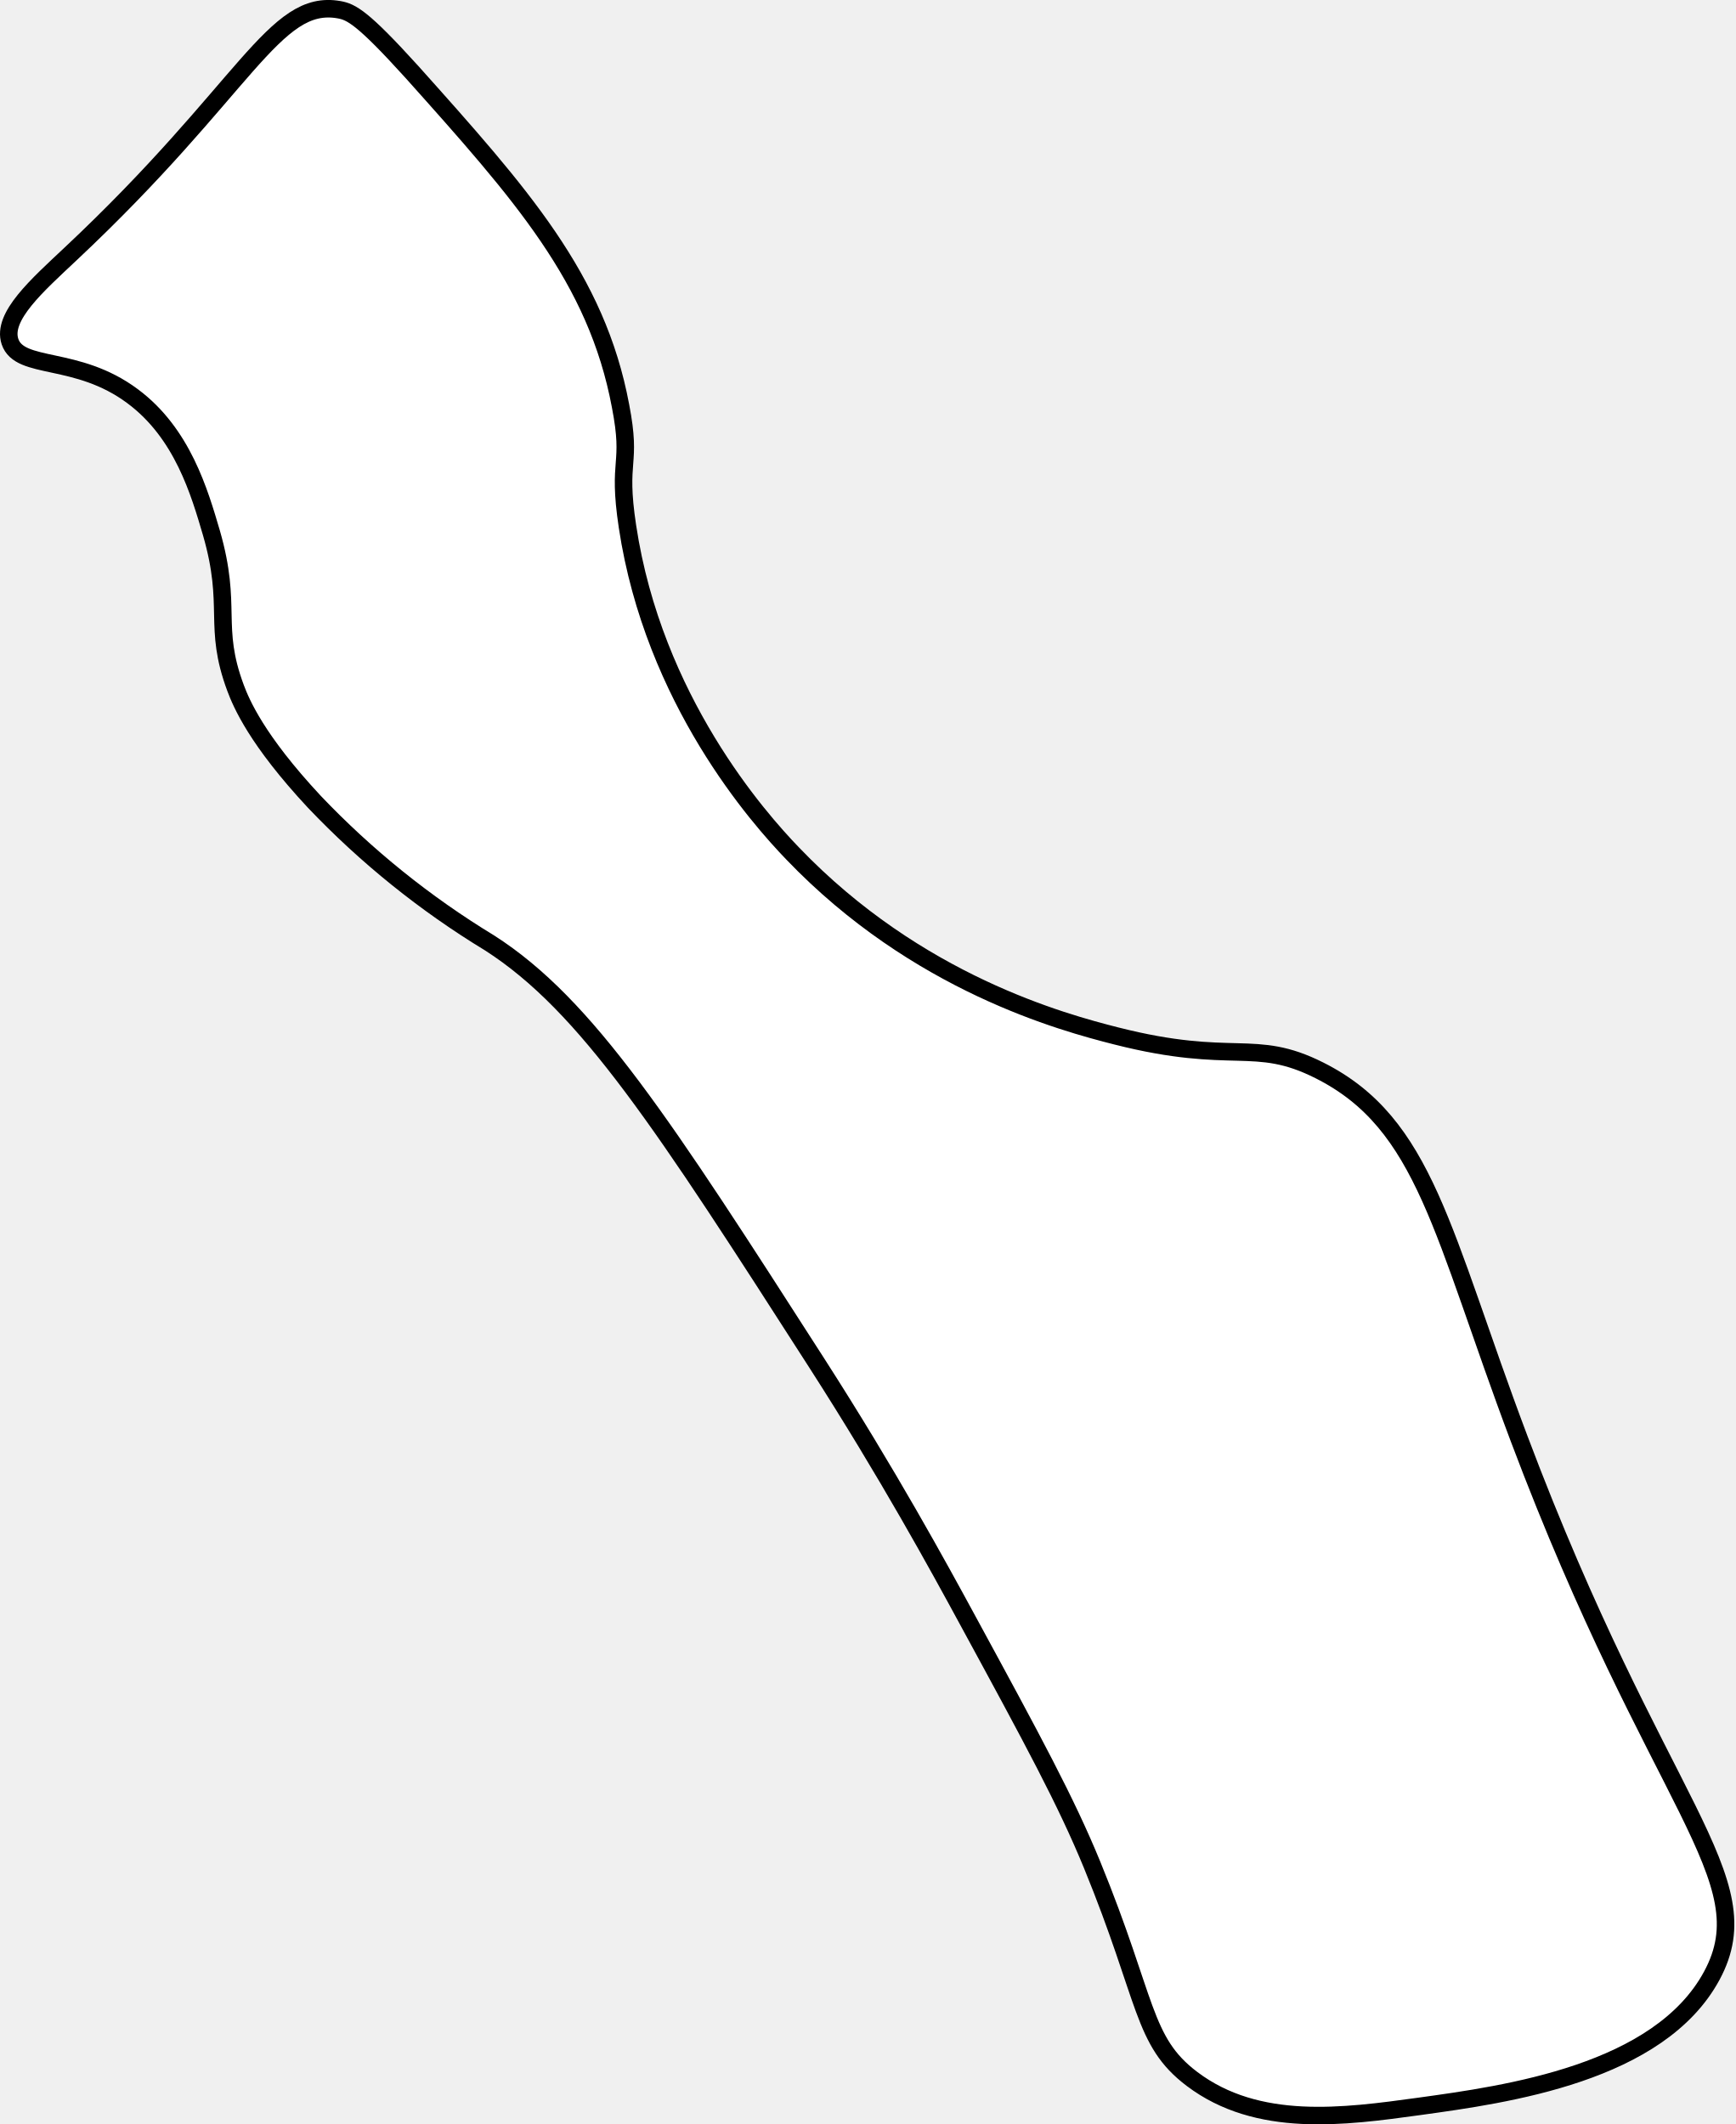
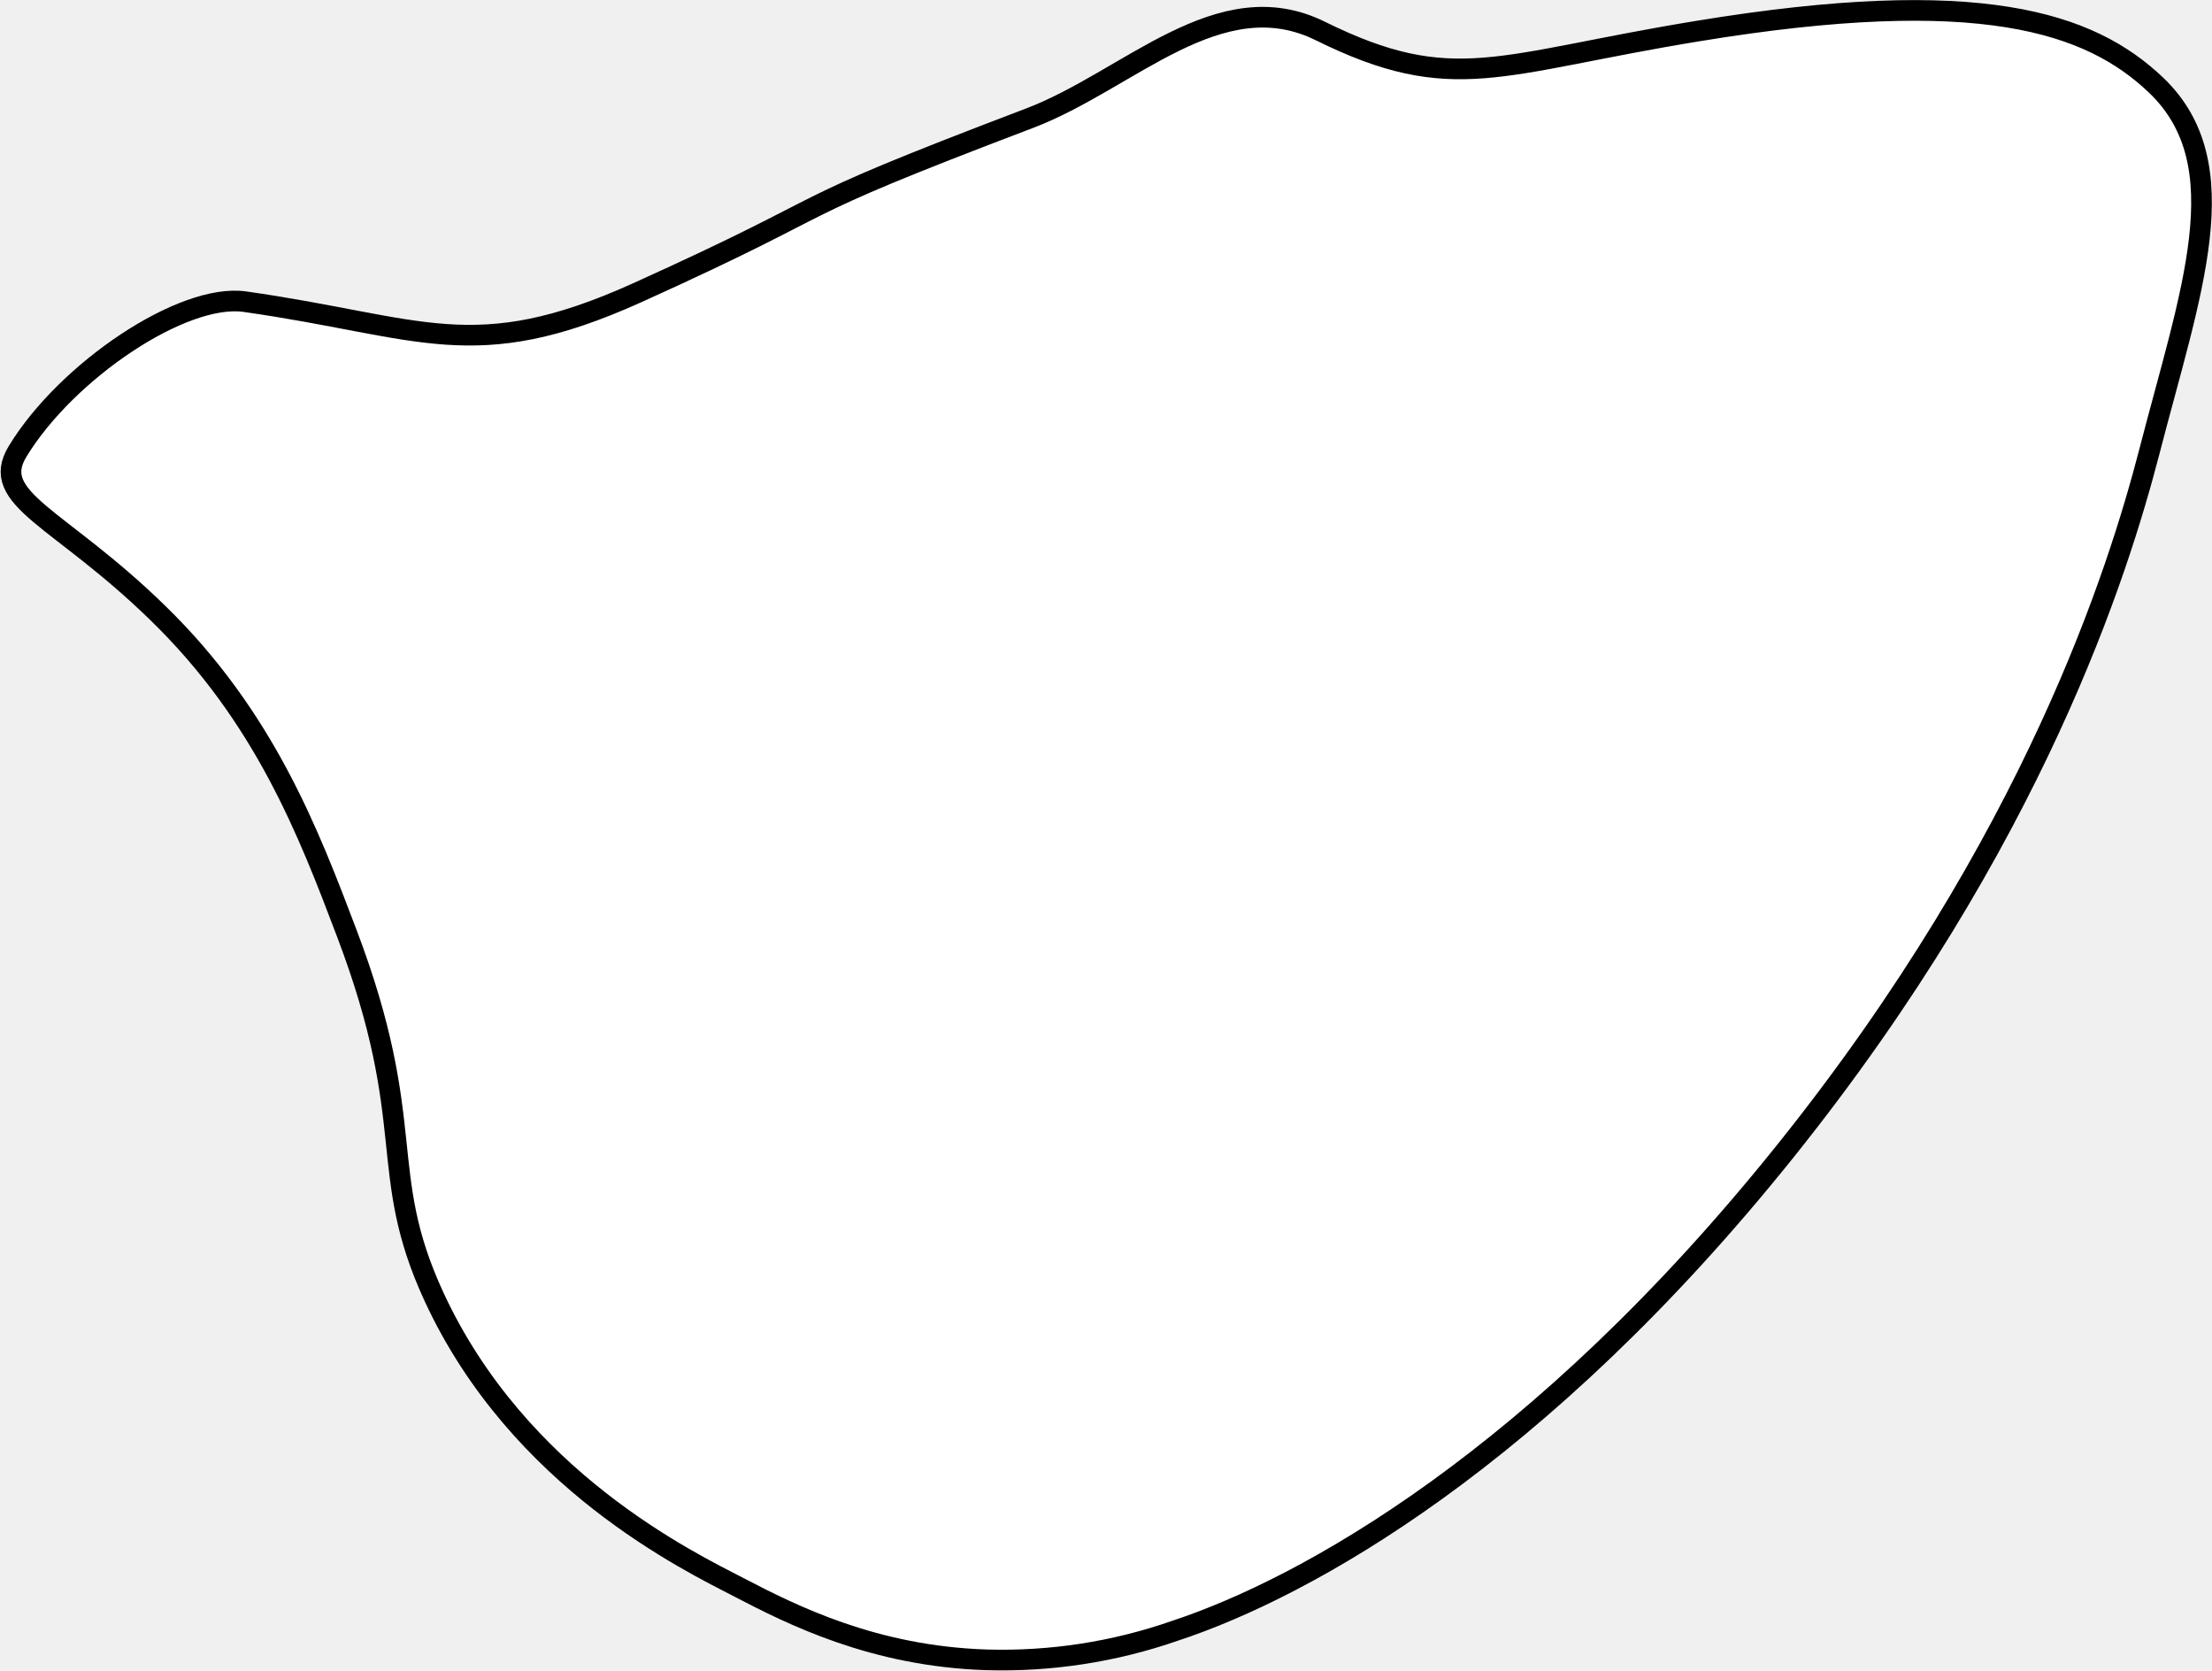
- <svg xmlns="http://www.w3.org/2000/svg" fill="white" stroke="black" viewBox="0 0 198.11 242.51">
+ <svg xmlns="http://www.w3.org/2000/svg" fill="white" stroke="black" viewBox="0 0 214.25 161.76">
  <defs>
    <style>.cls-1{stroke-miterlimit:10;stroke-width:2px;}</style>
  </defs>
  <g id="Layer_2" data-name="Layer 2">
    <g id="Layer_2-2" data-name="Layer 2">
-       <path class="cls-1" d="M1.14,39c1.11,3.32,7.64,1.49,14,6.24,5.7,4.23,7.64,11,9,15.62,2.44,8.46.11,10.6,2.75,17.69.64,1.71,2.38,5.9,9,13a97.43,97.43,0,0,0,20,16.11c11.14,7.14,19.87,20.74,37.34,47.95,8.16,12.71,13.92,23.27,17.29,29.48,7.46,13.72,11.18,20.59,14.15,27.82,6.37,15.56,5.69,20.13,11.4,24.45,7.51,5.68,17.36,4.32,25.94,3.14,10-1.38,27.39-3.77,33.41-14.93s-6.14-19.19-22-61.31c-8.86-23.52-10.66-35.95-22.8-42.05-7.49-3.77-9.76-.52-23.19-3.93-6.06-1.54-22.74-6-36.94-20.83-3.86-4-15.87-17.52-18.86-37.34-1.2-7.92.56-6.8-.79-13.76C68.11,31.75,59.46,22.12,47,8.19,41.39,2,40.11,1.36,38.71,1.11,31.27-.21,28.11,10.18,8.05,29,4.27,32.56.19,36.14,1.14,39Z" />
+       <path class="cls-1" d="M113.8,157.91c12.66-4.17,35.25-16.66,59.15-46.48,24.13-30.11,32.25-56.24,35.21-67.61,4-15.51,8.74-27.87.68-35.57C202.42,2.13,191.69-1.46,164.5,3c-19.42,3.17-23.72,6.37-36.62,0-9.8-4.84-18.54,4.8-28.17,8.45-25.49,9.68-16.73,7.29-38,16.9-15.87,7.16-20.89,3.28-38,.86-6-.85-17.25,6.69-22,14.49-2.83,4.63,4,6.31,13.56,15.64,10.35,10.05,14.64,21.33,18.31,31,7.08,18.63,2.81,23,8.45,35.21,8.2,17.75,24.74,25.66,29.58,28.17,5.1,2.65,13,6.65,23.94,7A50.93,50.93,0,0,0,113.8,157.91Z" />
    </g>
  </g>
</svg>
